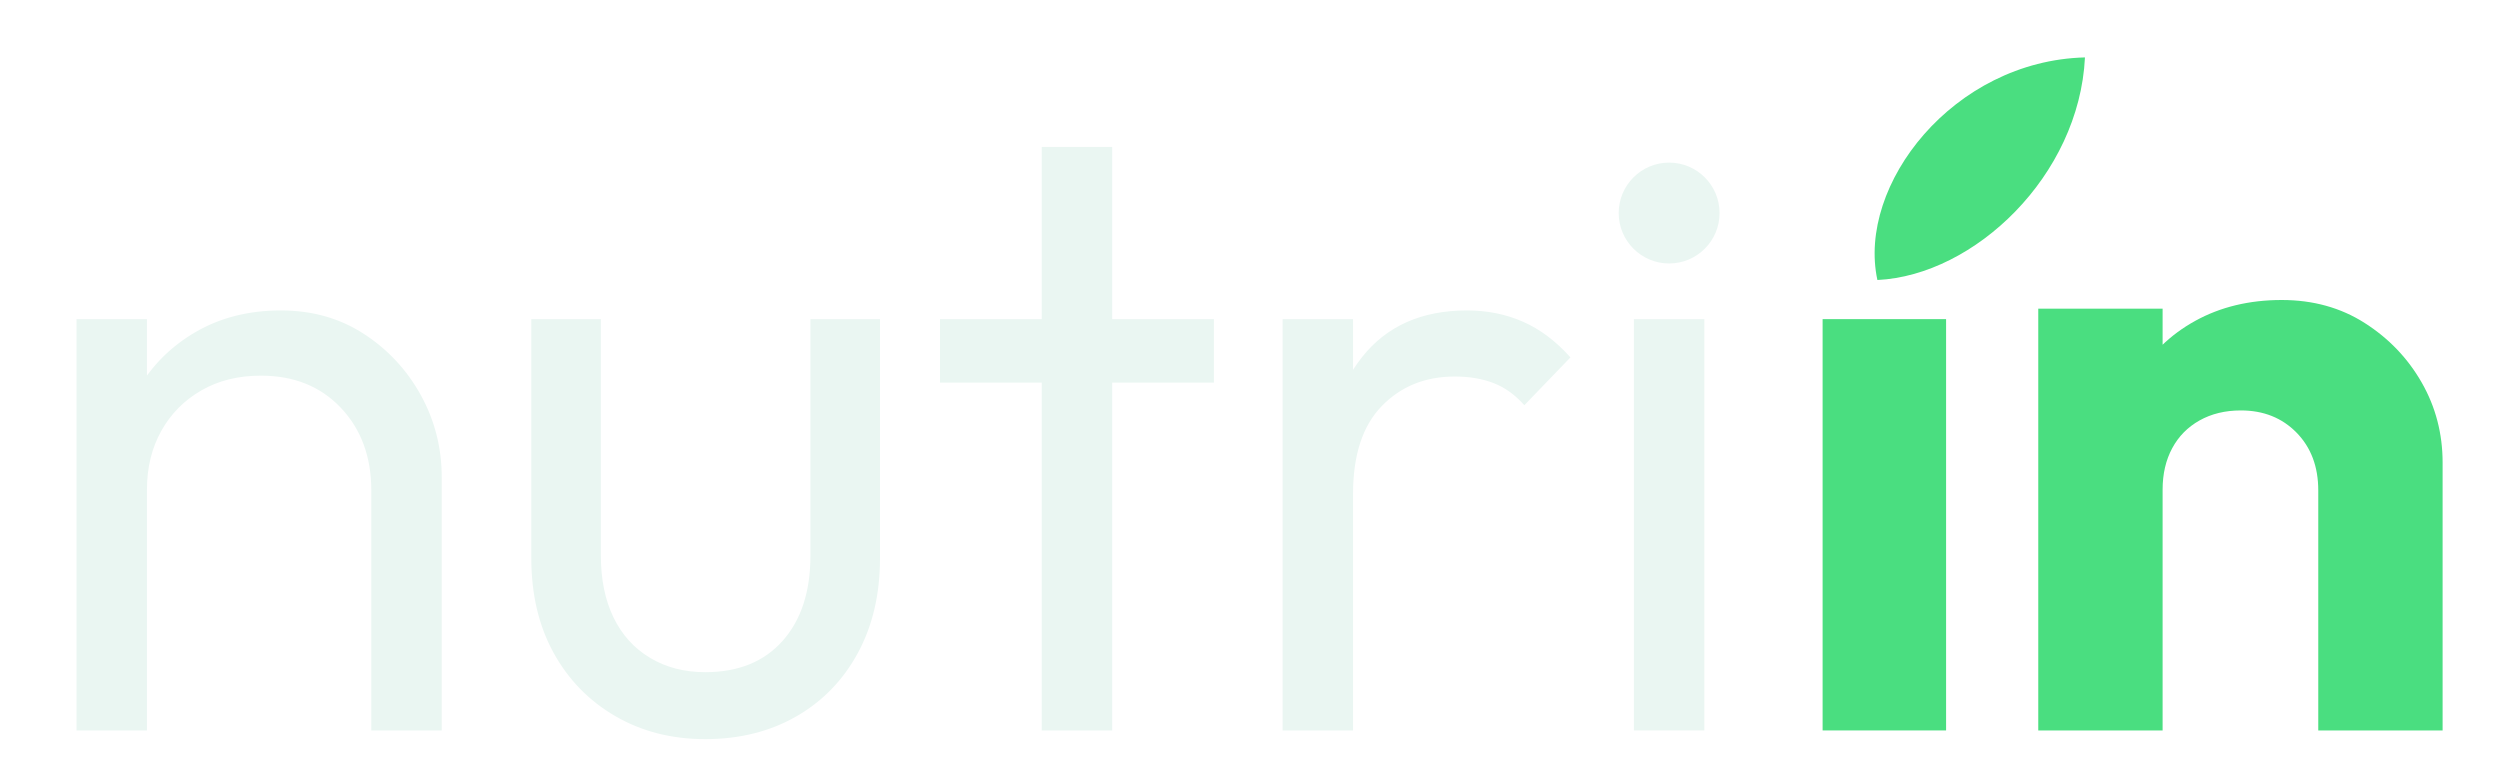
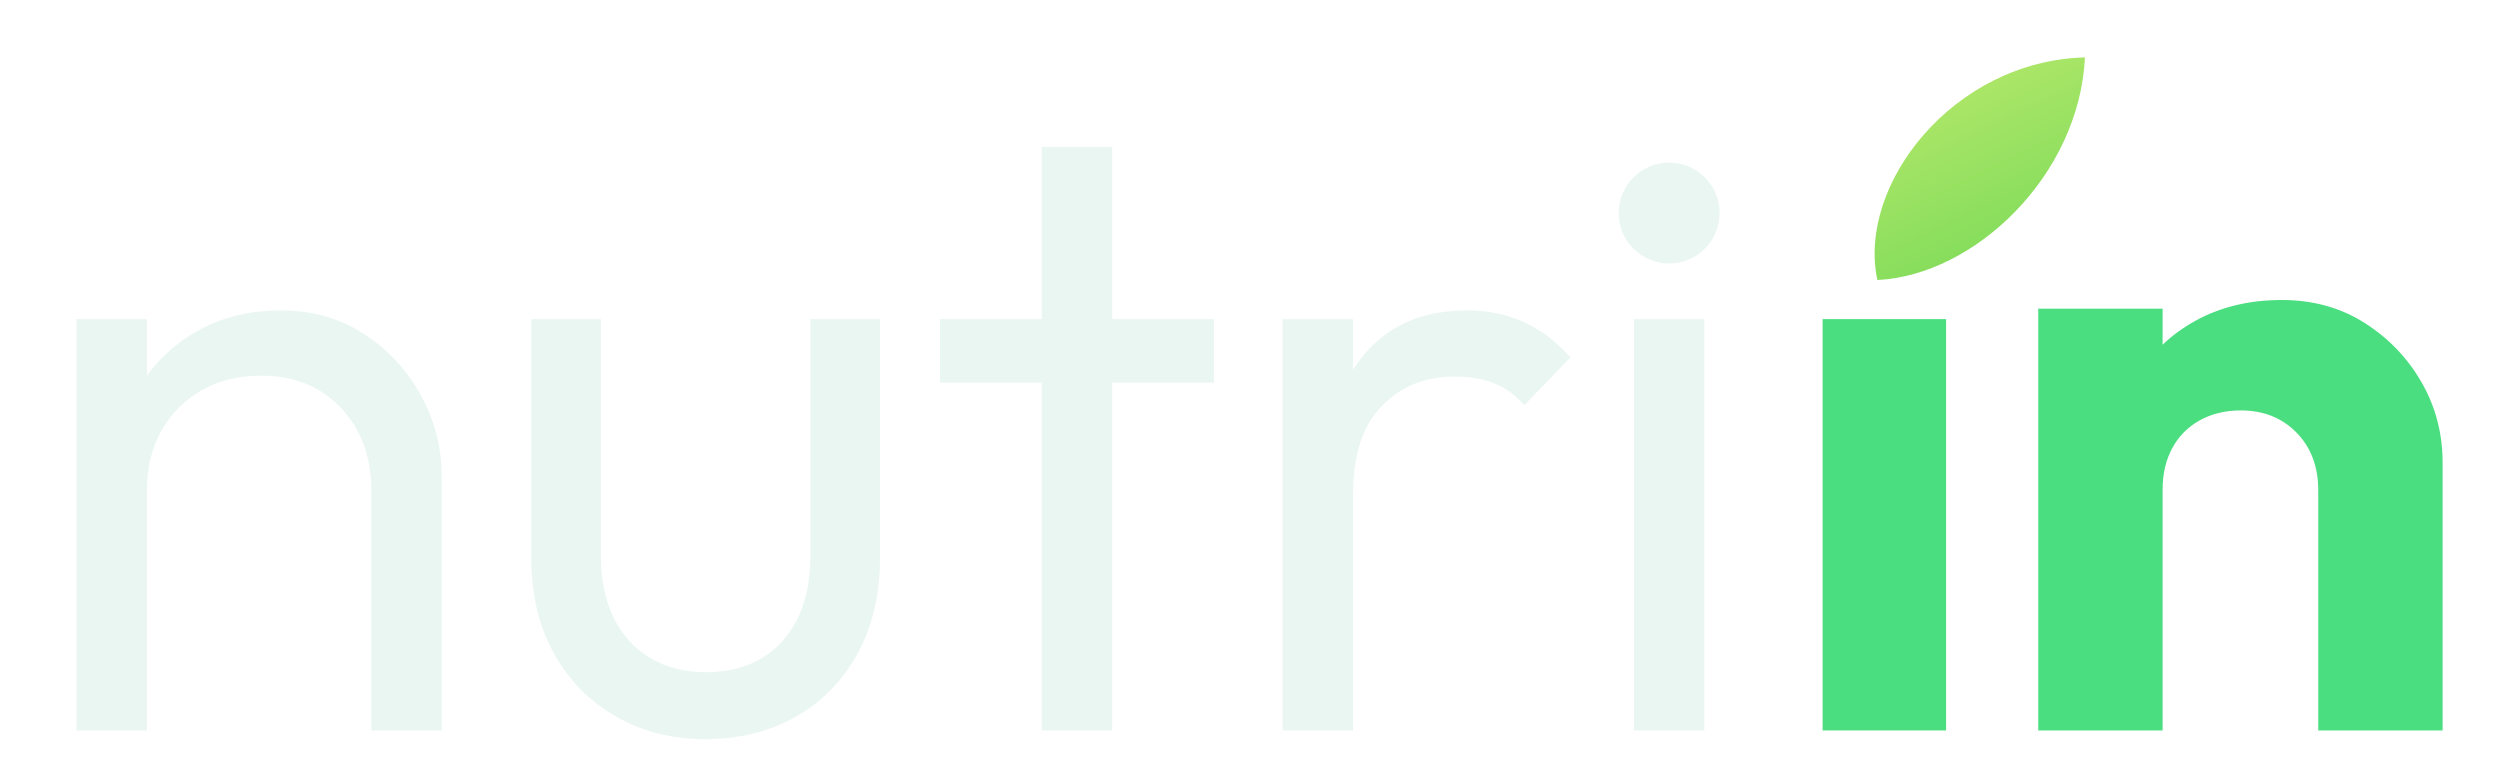
<svg xmlns="http://www.w3.org/2000/svg" viewBox="0 0 2875 874" role="img" aria-label="Nutriin">
-   <defs />
+   <defs>
+     <linearGradient id="ww" x1="0" y1="1" x2="1" y2="0">
+       <stop offset="0" stop-color="#7EDB5A" />
+       <stop offset="1" stop-color="#B5E86A" />
+     </linearGradient>
+   </defs>
  <g transform="translate(20,840) scale(1)">
    <g fill="#EAF6F2">
      <path d="M407 0L407 -276Q407 -334 372 -371Q337 -408 280 -408Q241 -408 211.5 -391Q182 -374 165.5 -344.5Q149 -315 149 -277L114 -296Q114 -350 138.5 -392Q163 -434 205.5 -458.5Q248 -483 303 -483Q357 -483 398.5 -456Q440 -429 464 -385.5Q488 -342 488 -291L488 0ZM68 0L68 -473L149 -473L149 0ZM791 10Q733 10 687.5 -16.5Q642 -43 616.5 -89.5Q591 -136 591 -198L591 -473L671 -473L671 -201Q671 -160 685.5 -130Q700 -100 727.5 -83.5Q755 -67 791 -67Q848 -67 880 -103Q912 -139 912 -201L912 -473L992 -473L992 -198Q992 -136 966.5 -89Q941 -42 895.5 -16Q850 10 791 10ZM1178 0L1178 -671L1259 -671L1259 0ZM1061 -400L1061 -473L1376 -473L1376 -400ZM1455 0L1455 -473L1536 -473L1536 0ZM1536 -272L1504 -286Q1504 -376 1546.5 -429.5Q1589 -483 1667 -483Q1702 -483 1731.5 -470Q1761 -457 1786 -429L1733 -374Q1717 -392 1697.5 -399.5Q1678 -407 1653 -407Q1602 -407 1569 -373Q1536 -339 1536 -272Z" />
      <g transform="translate(1791,0)">
        <path d="M68 0L68 -473L149 -473L149 0Z" />
      </g>
      <circle cx="1899.5" cy="-595" r="58" />
    </g>
    <g fill="#4ADE80">
      <g transform="translate(2020,0)">
        <path d="M56 0L56 -473L198 -473L198 0Z" />
      </g>
      <g transform="translate(2268,0)">
        <path d="M378 0L378 -276Q378 -317 353 -342.5Q328 -368 289 -368Q262 -368 241.5 -356.5Q221 -345 210 -324.5Q199 -304 199 -277L143 -304Q143 -361 168 -404Q193 -447 236.5 -471Q280 -495 336 -495Q390 -495 431.5 -468.5Q473 -442 497 -400Q521 -358 521 -308L521 0ZM56 0L56 -485L199 -485L199 0Z" />
      </g>
-       <path transform="translate(2139.0,-518.0) rotate(-47)" d="M0,0 C64,-92 244,-108 350,0 C246,88 80,78 0,0Z" />
+       <g fill="url(#ww)">
+         <path transform="translate(2139.0,-518.0) rotate(-47)" d="M0,0 C64,-92 244,-108 350,0 C246,88 80,78 0,0Z" />
+       </g>
    </g>
  </g>
</svg>
